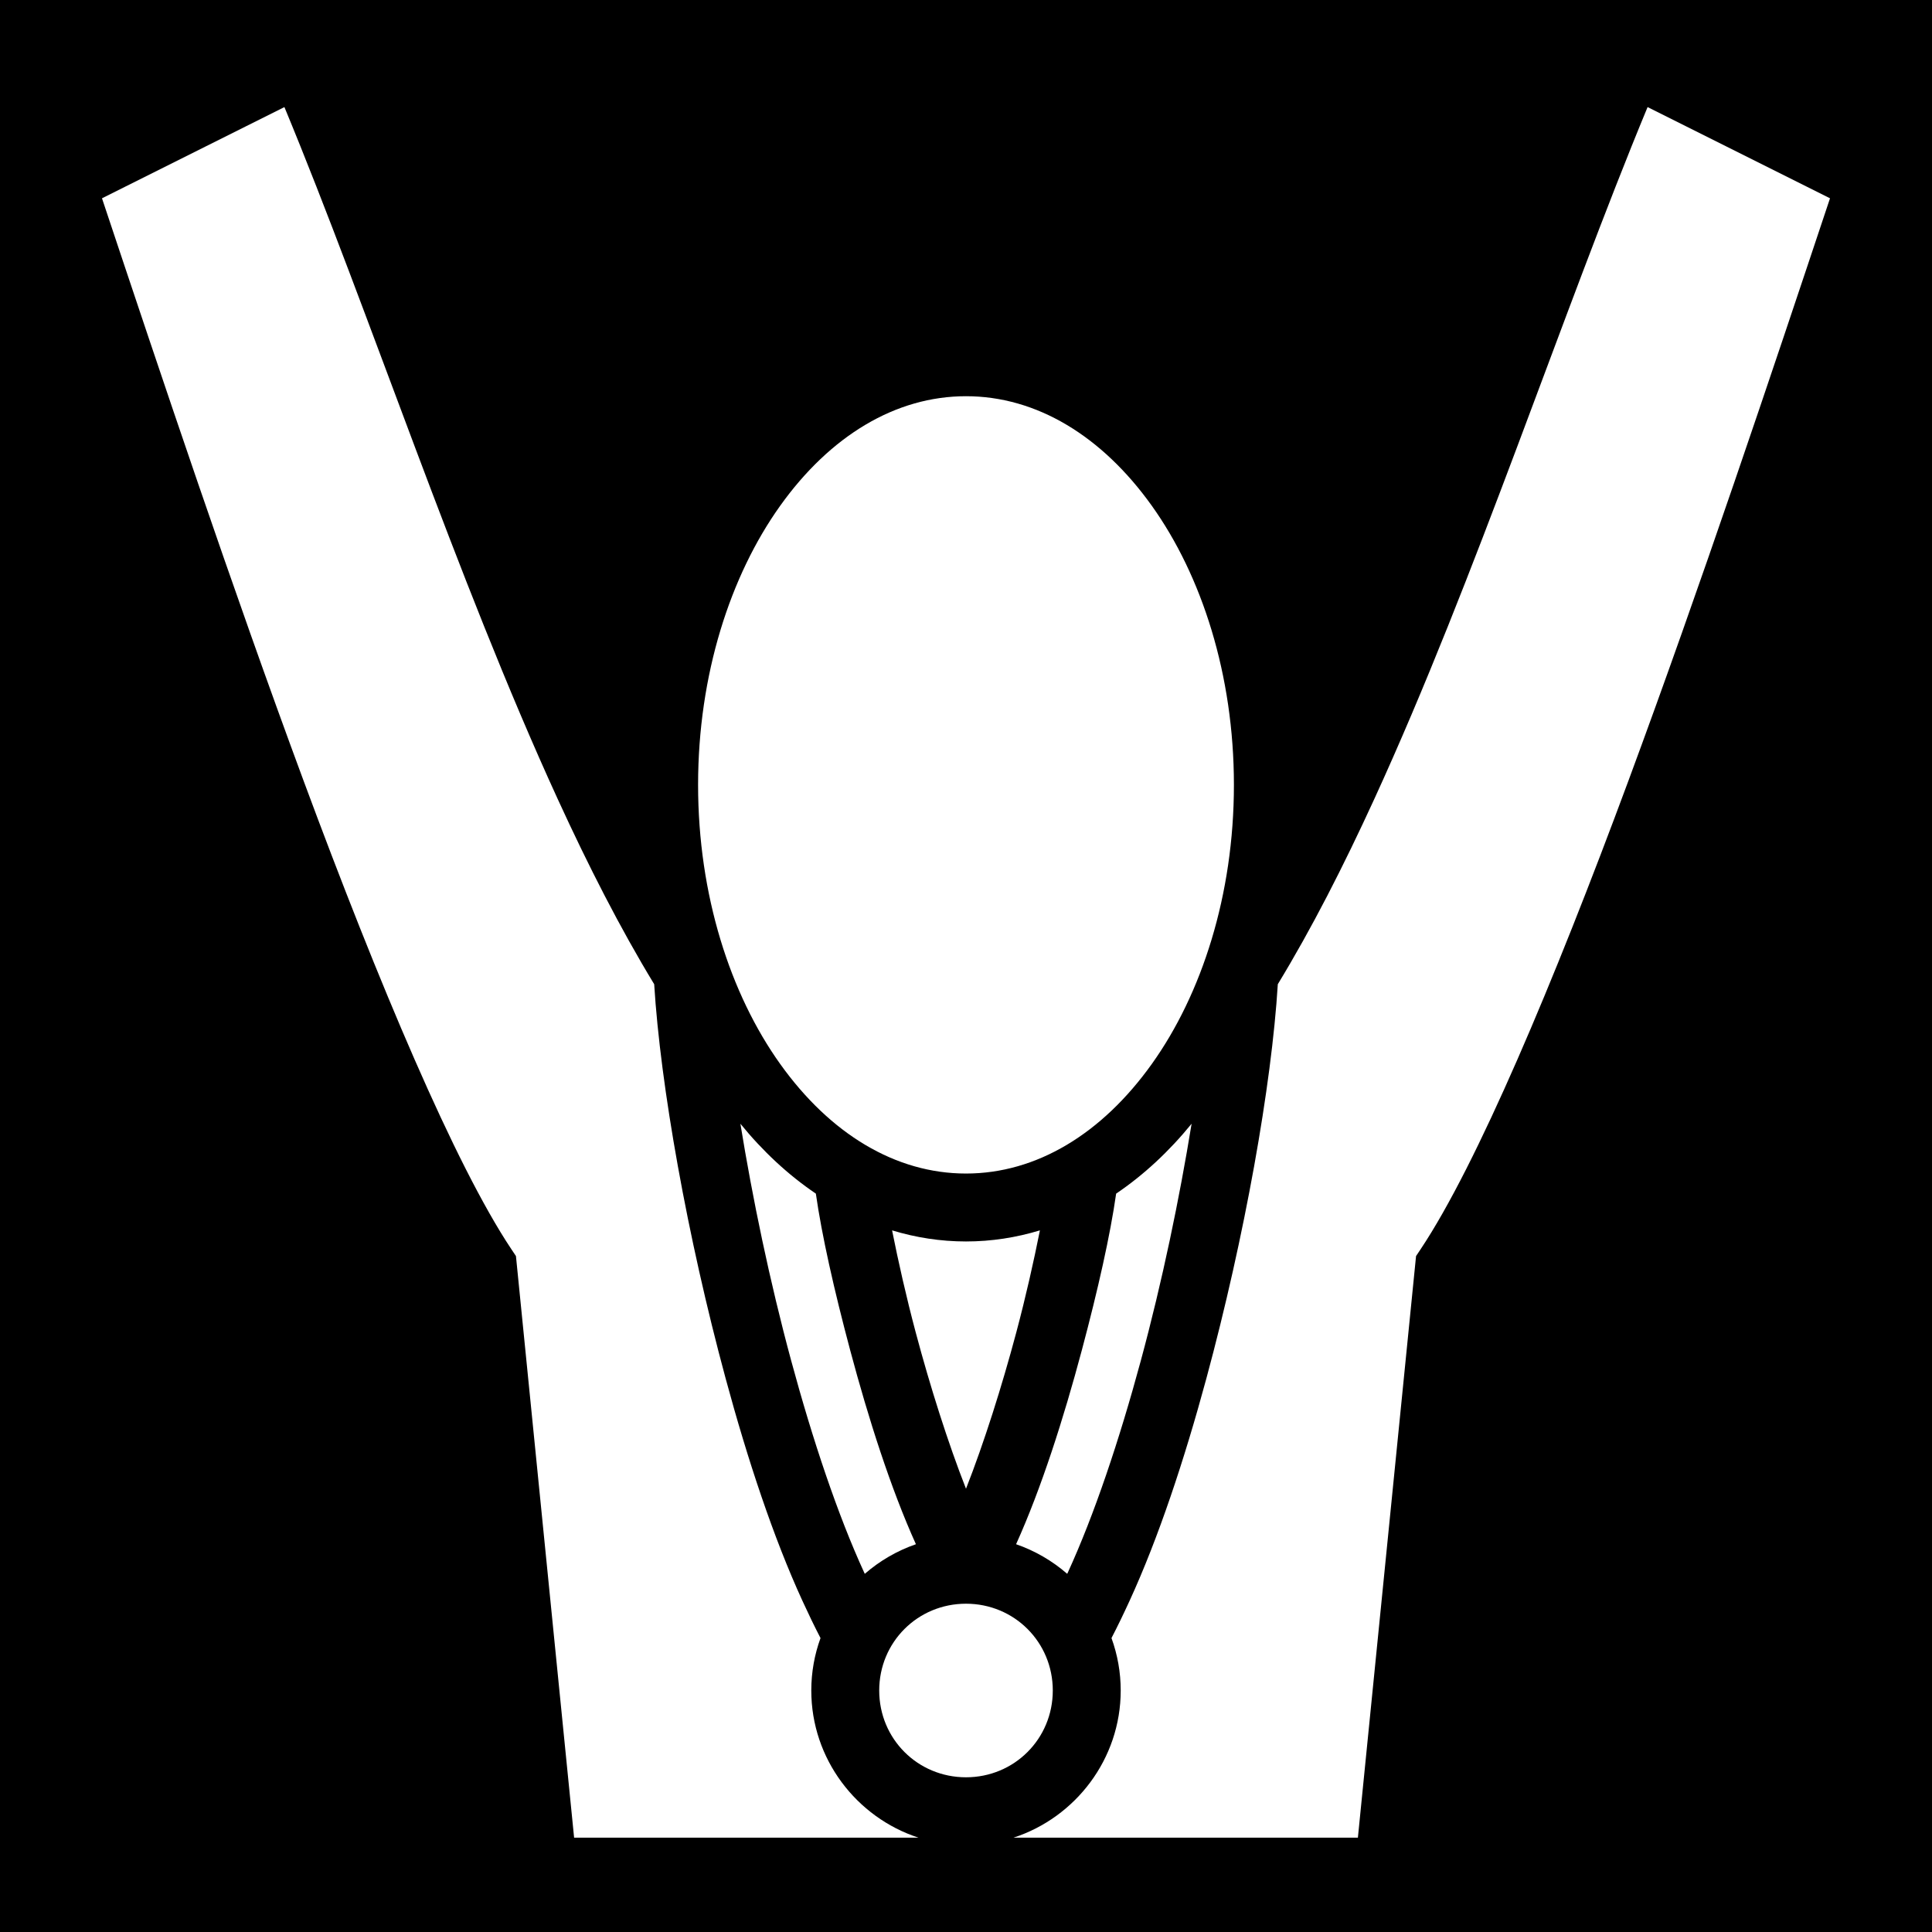
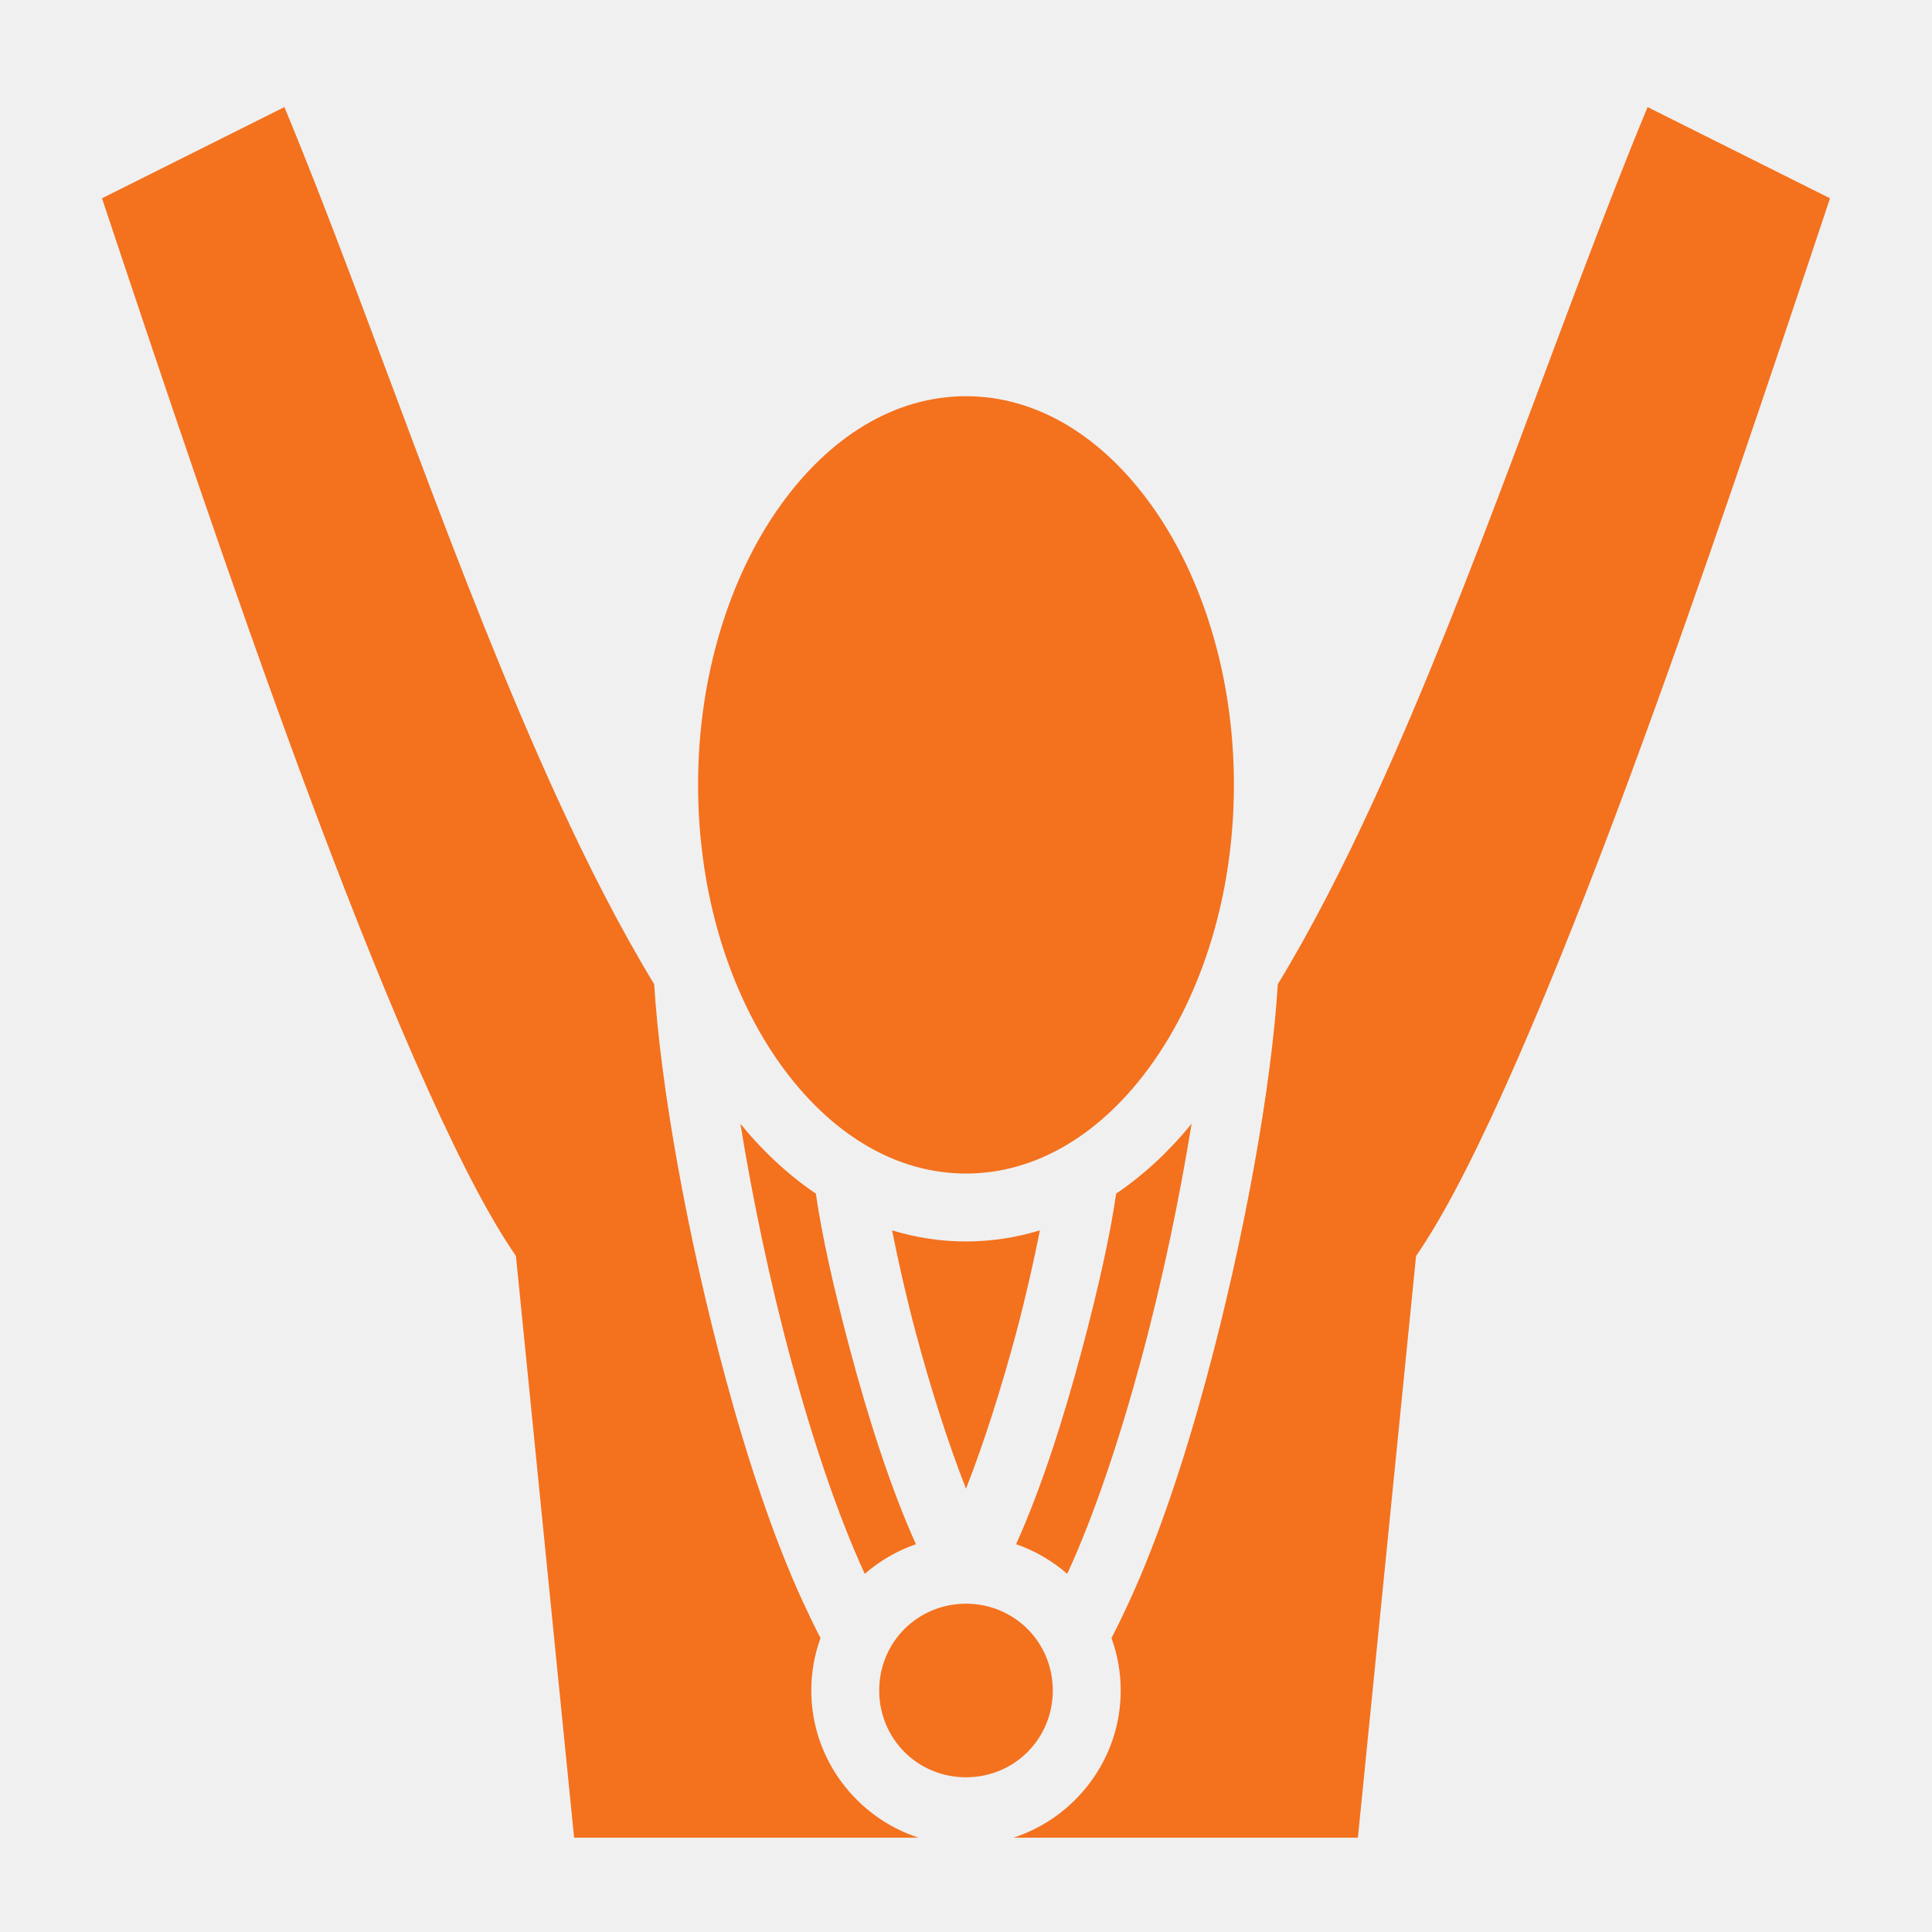
<svg xmlns="http://www.w3.org/2000/svg" viewBox="0 0 512 512">
-   <path d="M0 0h512v512H0z" />
-   <path fill="#fff" d="M75.371 28.377L27.027 52.549C42.623 99.323 61.451 155.606 80.44 206.875c19.925 53.796 40.201 101.86 55.05 124.133l1.243 1.865L152.145 487h91.267C226.978 481.65 215 466.15 215 448c0-4.871.865-9.551 2.445-13.896-1.628-3.134-3.22-6.442-4.812-9.913-7.642-16.655-14.483-37.267-20.32-58.84-10.19-37.656-17.3-77.733-18.946-104.525-9-14.793-17.445-31.369-25.547-49.025-26.904-58.636-49.91-129.09-72.449-183.424zm361.258 0c-22.54 54.335-45.545 124.788-72.45 183.424-8.1 17.656-16.546 34.232-25.546 49.025-1.645 26.792-8.756 66.87-18.945 104.526-5.838 21.572-12.679 42.184-20.32 58.84-1.593 3.47-3.185 6.778-4.813 9.912A40.593 40.593 0 0 1 297 448c0 18.15-11.978 33.65-28.412 39h91.267l15.413-154.127 1.244-1.865c14.848-22.272 35.124-70.337 55.049-124.133 18.988-51.269 37.816-107.552 53.412-154.326l-48.344-24.172zM256 105c-18.687 0-36.025 10.529-49.244 29.035C193.537 152.541 185 178.81 185 208c0 29.19 8.537 55.459 21.756 73.965S237.313 311 256 311s36.025-10.529 49.244-29.035C318.463 263.459 327 237.19 327 208c0-29.19-8.537-55.459-21.756-73.965S274.687 105 256 105zm-59.787 192.8c3.19 19.66 7.752 41.702 13.475 62.848 5.662 20.928 12.321 40.816 19.304 56.036.062.134.126.26.188.394a41.119 41.119 0 0 1 13.547-7.844c-6.666-14.749-12.609-33.366-17.422-51.416-4.294-16.1-7.53-30.494-9.094-41.494-7.36-4.977-14.082-11.254-19.998-18.523zm119.574 0c-5.916 7.27-12.639 13.547-19.998 18.524-1.565 11-4.8 25.393-9.094 41.494-4.813 18.05-10.756 36.667-17.422 51.416a41.12 41.12 0 0 1 13.547 7.844c.062-.134.126-.26.188-.394 6.983-15.22 13.642-35.108 19.305-56.036 5.722-21.146 10.284-43.189 13.474-62.847zm-79.375 28.259c1.624 8.15 3.737 17.575 6.283 27.123 3.799 14.245 8.528 29.19 13.305 41.347 4.777-12.157 9.506-27.102 13.305-41.347 2.546-9.548 4.66-18.972 6.283-27.123-6.28 1.91-12.833 2.941-19.588 2.941-6.755 0-13.307-1.031-19.588-2.941zM256 425c-12.81 0-23 10.19-23 23s10.19 23 23 23 23-10.19 23-23-10.19-23-23-23z" />
+   <path fill="#F4711E" d="M75.371 28.377L27.027 52.549C42.623 99.323 61.451 155.606 80.44 206.875c19.925 53.796 40.201 101.86 55.05 124.133l1.243 1.865L152.145 487h91.267C226.978 481.65 215 466.15 215 448c0-4.871.865-9.551 2.445-13.896-1.628-3.134-3.22-6.442-4.812-9.913-7.642-16.655-14.483-37.267-20.32-58.84-10.19-37.656-17.3-77.733-18.946-104.525-9-14.793-17.445-31.369-25.547-49.025-26.904-58.636-49.91-129.09-72.449-183.424zm361.258 0c-22.54 54.335-45.545 124.788-72.45 183.424-8.1 17.656-16.546 34.232-25.546 49.025-1.645 26.792-8.756 66.87-18.945 104.526-5.838 21.572-12.679 42.184-20.32 58.84-1.593 3.47-3.185 6.778-4.813 9.912A40.593 40.593 0 0 1 297 448c0 18.15-11.978 33.65-28.412 39h91.267l15.413-154.127 1.244-1.865c14.848-22.272 35.124-70.337 55.049-124.133 18.988-51.269 37.816-107.552 53.412-154.326l-48.344-24.172zM256 105c-18.687 0-36.025 10.529-49.244 29.035C193.537 152.541 185 178.81 185 208c0 29.19 8.537 55.459 21.756 73.965S237.313 311 256 311s36.025-10.529 49.244-29.035C318.463 263.459 327 237.19 327 208c0-29.19-8.537-55.459-21.756-73.965S274.687 105 256 105zm-59.787 192.8c3.19 19.66 7.752 41.702 13.475 62.848 5.662 20.928 12.321 40.816 19.304 56.036.062.134.126.26.188.394a41.119 41.119 0 0 1 13.547-7.844c-6.666-14.749-12.609-33.366-17.422-51.416-4.294-16.1-7.53-30.494-9.094-41.494-7.36-4.977-14.082-11.254-19.998-18.523zm119.574 0c-5.916 7.27-12.639 13.547-19.998 18.524-1.565 11-4.8 25.393-9.094 41.494-4.813 18.05-10.756 36.667-17.422 51.416a41.12 41.12 0 0 1 13.547 7.844c.062-.134.126-.26.188-.394 6.983-15.22 13.642-35.108 19.305-56.036 5.722-21.146 10.284-43.189 13.474-62.847zm-79.375 28.259c1.624 8.15 3.737 17.575 6.283 27.123 3.799 14.245 8.528 29.19 13.305 41.347 4.777-12.157 9.506-27.102 13.305-41.347 2.546-9.548 4.66-18.972 6.283-27.123-6.28 1.91-12.833 2.941-19.588 2.941-6.755 0-13.307-1.031-19.588-2.941zM256 425c-12.81 0-23 10.19-23 23s10.19 23 23 23 23-10.19 23-23-10.19-23-23-23z" />
</svg>
